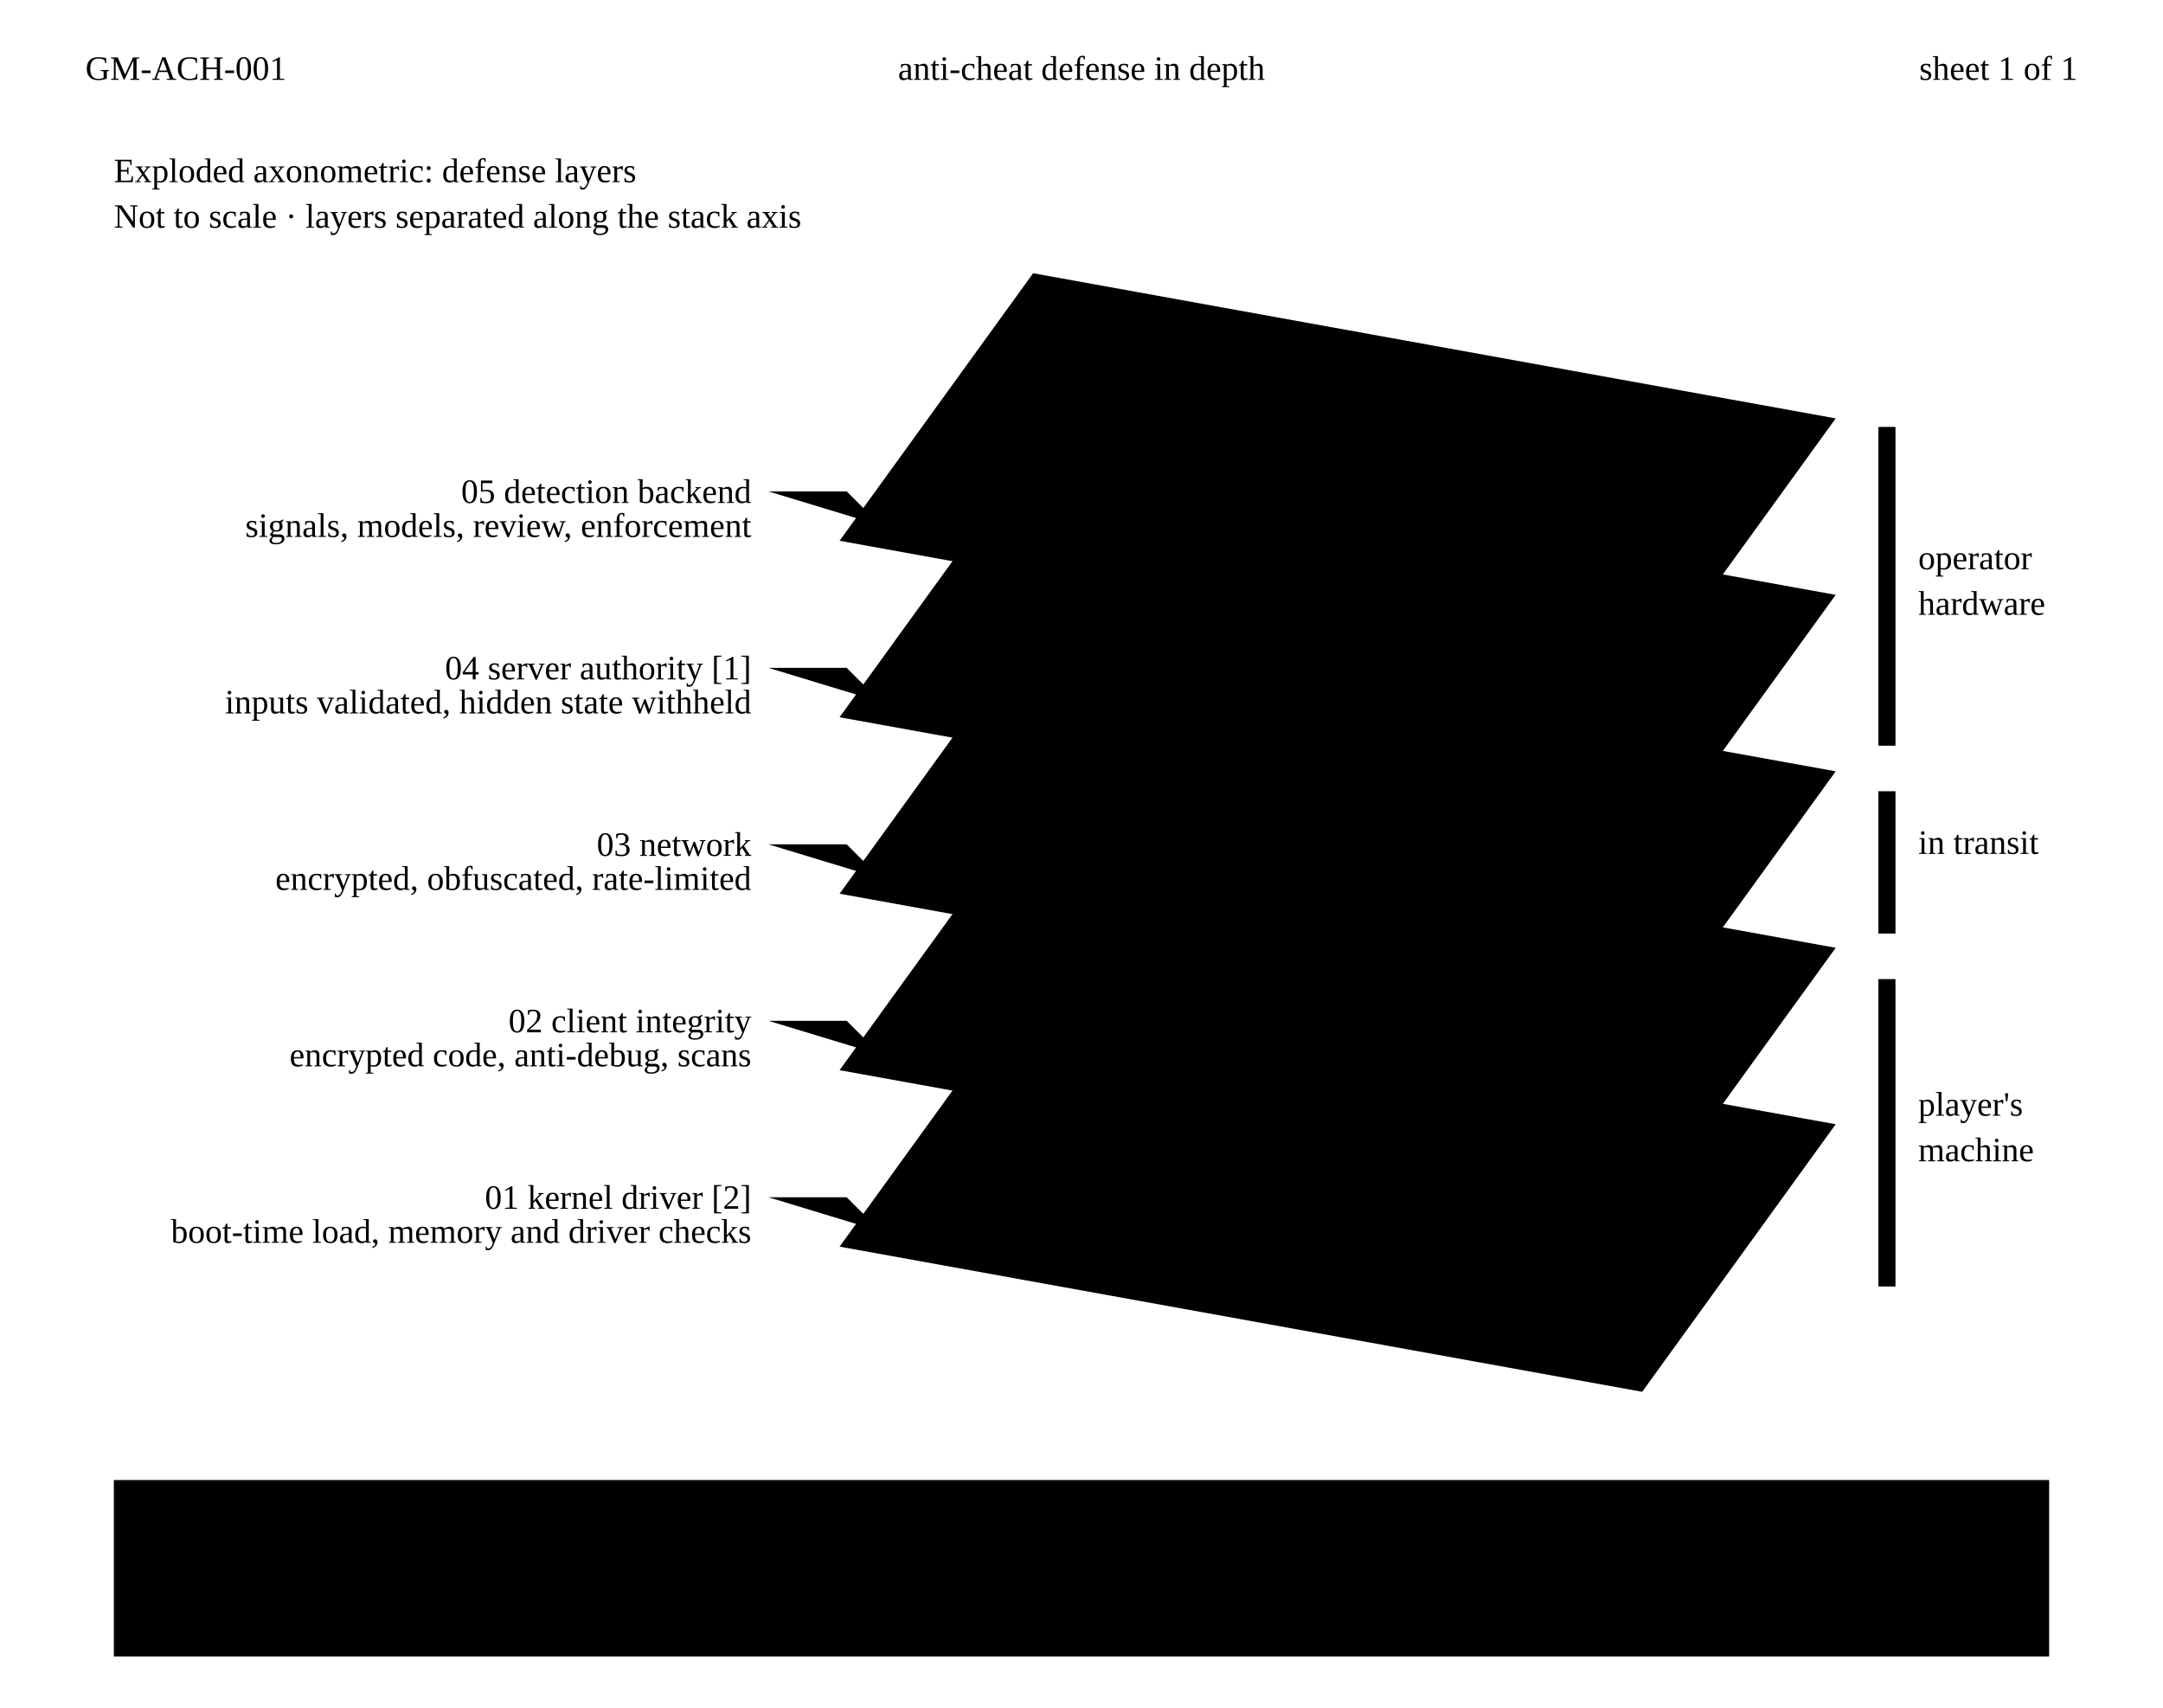
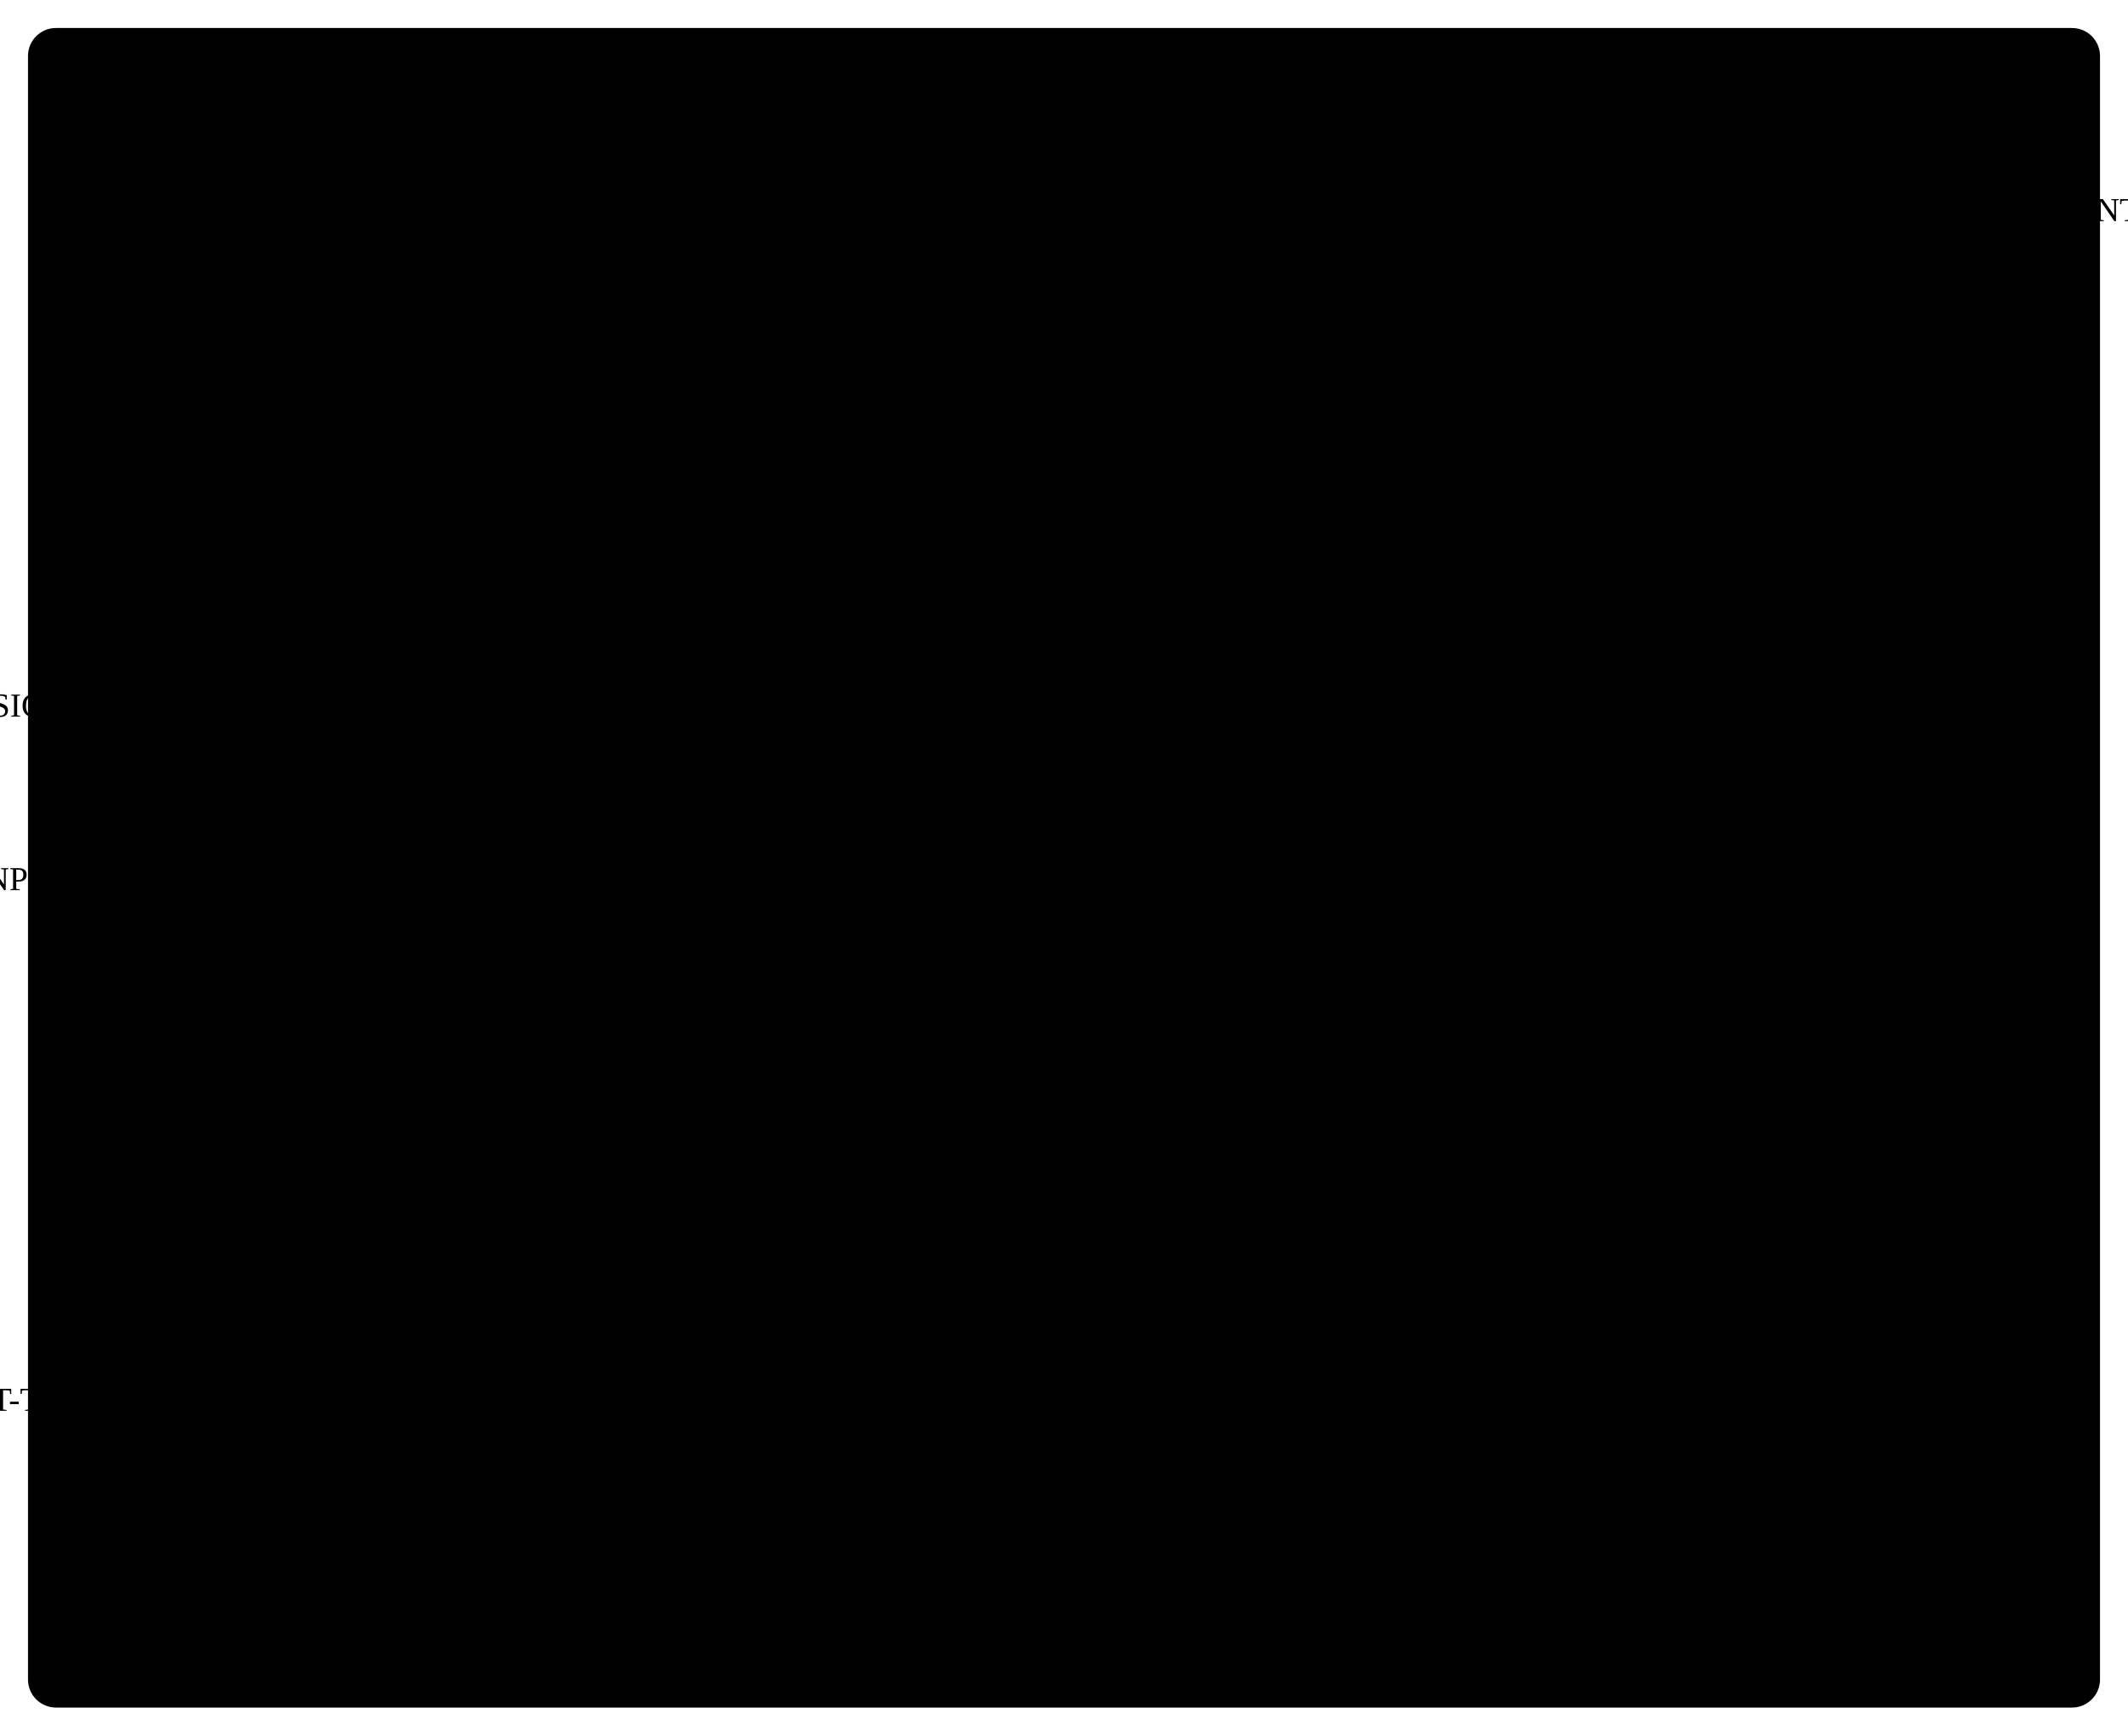
- <svg xmlns="http://www.w3.org/2000/svg" class="dwg" viewBox="0 0 760 600">
-   <path class="ln" d="M20,12H740M20,36H740" />
-   <text class="cap ink" x="30" y="24" dominant-baseline="central">GM-ACH-001</text>
-   <text class="cap" x="380" y="24" text-anchor="middle" dominant-baseline="central">anti-cheat defense in depth</text>
-   <text class="cap" x="730" y="24" text-anchor="end" dominant-baseline="central">sheet 1 of 1</text>
-   <text class="vt" x="40" y="64">Exploded axonometric: defense layers</text>
-   <text class="vs" x="40" y="80">Not to scale · layers separated along the stack axis</text>
-   <path class="phantom" d="M295,190V438M645,147V395" />
-   <g class="iso" transform="matrix(.94 .17 -.34 .47 363 344)">
-     <rect class="obj fill-2" width="300" height="200" />
-     <rect class="cell band" x="20" y="100" width="80" height="60" />
-     <rect class="cell band" x="110" y="100" width="80" height="60" />
-     <rect class="cell band" x="200" y="100" width="80" height="60" />
+ <svg xmlns="http://www.w3.org/2000/svg" class="dwg" viewBox="0 0 760 620">
+   <defs>
+     <marker id="gm-ach-ah" viewBox="0 0 10 10" refX="10" refY="5" markerWidth="6" markerHeight="6" markerUnits="userSpaceOnUse" orient="auto-start-reverse">
+       <path class="ah ink" d="M0,1.6L10,5L0,8.4Z" />
+     </marker>
+     <marker id="gm-ach-ah-hl" viewBox="0 0 10 10" refX="10" refY="5" markerWidth="6" markerHeight="6" markerUnits="userSpaceOnUse" orient="auto-start-reverse">
+       <path class="ah hl" d="M0,1.6L10,5L0,8.4Z" />
+     </marker>
+     <pattern id="gm-ach-hatch" width="5" height="5" patternUnits="userSpaceOnUse" patternTransform="rotate(45)">
+       <path class="hatch-ln" d="M0,0V5" />
+     </pattern>
+   </defs>
+   <rect class="sheet" x="10" y="10" width="740" height="600" rx="10" />
+   <text class="nth" x="32" y="40">NOTES:</text>
+   <text class="nt" x="78.6" y="40">(UNLESS OTHERWISE SPECIFIED)</text>
+   <rect class="nb" x="32" y="53.3" width="11" height="11" />
+   <text class="nbt" x="37.5" y="61.5" text-anchor="middle">1</text>
+   <text class="nt" x="50" y="62">HIGHLIGHTED: THE ONLY LAYER A CHEAT CAN'T PATCH, BECAUSE IT RUNS ON HARDWARE THE OPERATOR CONTROLS.</text>
+   <rect class="nb" x="32" y="70.3" width="11" height="11" />
+   <text class="nbt" x="37.5" y="78.5" text-anchor="middle">2</text>
+   <text class="nt" x="50" y="79">VALVE'S PROTON GUIDANCE: KERNEL-SPACE ANTI-CHEAT IS NOT SUPPORTED OR RECOMMENDED; USER-SPACE COMPONENTS WORK</text>
+   <text class="nt" x="50" y="92">BEST ON LINUX AND STEAM DECK.</text>
+   <text class="nt" x="50" y="109">NOT TO SCALE. LAYERS SEPARATED ALONG THE STACK AXIS; PLATE CONTENTS ARE SCHEMATIC.</text>
+   <path class="phantom" d="M372,400L372,152" />
+   <path class="phantom" d="M654,451L654,203" />
+   <path class="phantom" d="M586,545L586,297" />
+   <path class="phantom" d="M304,494L304,246" />
+   <g class="iso" transform="matrix(0.94 0.17 -0.34 0.47 372 400)">
+     <rect class="obj plate" x="0" y="0" width="300" height="200" />
+     <rect class="obj fill-2" x="16" y="96" width="80" height="84" />
+     <rect class="obj fill-1" x="26" y="108" width="60" height="12" />
+     <rect class="slot" x="26" y="126" width="60" height="12" />
+     <rect class="slot" x="26" y="144" width="60" height="12" />
+     <rect class="slot" x="26" y="162" width="60" height="12" />
+     <rect class="obj fill-2" x="110" y="96" width="80" height="84" />
+     <rect class="obj fill-1" x="120" y="106" width="18" height="20" />
+     <rect class="obj fill-1" x="142" y="106" width="18" height="20" />
+     <rect class="obj fill-1" x="164" y="106" width="18" height="20" />
+     <rect class="obj fill-1" x="120" y="130" width="18" height="20" />
+     <rect class="obj fill-1" x="142" y="130" width="18" height="20" />
+     <rect class="obj fill-1" x="164" y="130" width="18" height="20" />
+     <rect class="obj fill-1" x="120" y="154" width="18" height="20" />
+     <rect class="obj fill-1" x="142" y="154" width="18" height="20" />
+     <rect class="obj fill-1" x="164" y="154" width="18" height="20" />
+     <rect class="obj fill-2" x="204" y="96" width="80" height="84" />
+     <path class="obj" d="M214,110L256,110" />
+     <circle class="dot" cx="268" cy="110" r="4" />
+     <path class="obj" d="M214,130L256,130" />
+     <circle class="dot" cx="268" cy="130" r="4" />
+     <path class="obj" d="M214,150L256,150" />
+     <circle class="dot" cx="268" cy="150" r="4" />
+     <path class="obj" d="M214,170L256,170" />
+     <circle class="dot" cx="268" cy="170" r="4" />
  </g>
-   <circle class="dot" cx="309.5" cy="432.65" r="2" />
-   <path class="leader" d="M309.5,432.65L297.5,420.65H270" />
-   <text class="sl ink" x="264" y="420.65" text-anchor="end" dominant-baseline="central">01 kernel driver [2]</text>
-   <text class="n" x="264" y="436.65" text-anchor="end">boot-time load, memory and driver checks</text>
-   <g class="iso" transform="matrix(.94 .17 -.34 .47 363 282)">
-     <rect class="obj fill-2" width="300" height="200" />
-     <rect class="cell band" x="20" y="100" width="57.5" height="60" />
-     <rect class="cell band" x="87.5" y="100" width="57.5" height="60" />
-     <rect class="cell band" x="155" y="100" width="57.5" height="60" />
-     <rect class="cell band" x="222.5" y="100" width="57.5" height="60" />
+   <circle class="dot" cx="304" cy="494" r="1.6" />
+   <path class="leader" d="M304,494H270" />
+   <text class="lt" x="262" y="492" text-anchor="end">01 · KERNEL DRIVER</text>
+   <text class="vs" x="262" y="504" text-anchor="end">BOOT-TIME LOAD · MEMORY AND DRIVER CHECKS</text>
+   <g class="iso" transform="matrix(0.94 0.17 -0.34 0.47 372 338)">
+     <rect class="obj plate" x="0" y="0" width="300" height="200" />
+     <rect class="obj fill-2" x="16" y="96" width="82" height="84" />
+     <rect class="obj fill-1" x="26" y="106" width="62" height="18" />
+     <rect class="obj fill-1" x="26" y="130" width="62" height="18" />
+     <rect class="obj fill-1" x="26" y="154" width="62" height="18" />
+     <path class="ext" d="M26,106L88,124" />
+     <path class="ext" d="M26,130L88,148" />
+     <path class="ext" d="M26,154L88,172" />
+     <rect class="obj fill-2" x="110" y="96" width="80" height="84" />
+     <circle class="slot" cx="150" cy="138" r="22" />
+     <circle class="obj fill-1" cx="150" cy="138" r="8" />
+     <rect class="obj fill-2" x="202" y="96" width="82" height="84" />
+     <path class="ext" d="M212,108L274,108" />
+     <path class="ext" d="M212,122L274,122" />
+     <path class="ext" d="M212,136L274,136" />
+     <path class="ext" d="M212,150L274,150" />
+     <path class="ext" d="M212,164L274,164" />
+     <path class="ctr" d="M212,140L274,140" />
  </g>
-   <circle class="dot" cx="309.5" cy="370.65" r="2" />
-   <path class="leader" d="M309.5,370.65L297.5,358.65H270" />
-   <text class="sl ink" x="264" y="358.65" text-anchor="end" dominant-baseline="central">02 client integrity</text>
-   <text class="n" x="264" y="374.65" text-anchor="end">encrypted code, anti-debug, scans</text>
-   <g class="iso" transform="matrix(.94 .17 -.34 .47 363 220)">
-     <rect class="obj fill-2" width="300" height="200" />
-     <rect class="cell band" x="20" y="100" width="125" height="60" />
-     <rect class="cell band" x="155" y="100" width="125" height="60" />
+   <circle class="dot" cx="304" cy="432" r="1.6" />
+   <path class="leader" d="M304,432H270" />
+   <text class="lt" x="262" y="430" text-anchor="end">02 · CLIENT INTEGRITY</text>
+   <text class="vs" x="262" y="442" text-anchor="end">ENCRYPTED CODE · ANTI-DEBUG · SCANS</text>
+   <g class="iso" transform="matrix(0.94 0.17 -0.34 0.47 372 276)">
+     <rect class="obj plate" x="0" y="0" width="300" height="200" />
+     <path class="ctr" d="M16,110L284,110" />
+     <rect class="obj fill-1" x="24" y="102" width="36" height="16" />
+     <rect class="obj fill-1" x="72" y="102" width="36" height="16" />
+     <rect class="obj fill-1" x="120" y="102" width="36" height="16" />
+     <rect class="obj fill-1" x="176" y="102" width="17" height="16" />
+     <rect class="obj fill-2" x="197" y="102" width="17" height="16" />
+     <rect class="obj fill-1" x="218" y="102" width="17" height="16" />
+     <rect class="obj fill-2" x="239" y="102" width="17" height="16" />
+     <rect class="obj fill-1" x="260" y="102" width="17" height="16" />
+     <rect class="obj fill-2" x="16" y="132" width="268" height="50" />
+     <rect class="obj fill-1" x="28" y="144" width="14" height="18" />
+     <rect class="obj fill-1" x="53" y="144" width="14" height="18" />
+     <rect class="obj fill-1" x="78" y="144" width="14" height="18" />
+     <rect class="obj fill-1" x="103" y="144" width="14" height="18" />
+     <rect class="obj fill-1" x="128" y="144" width="14" height="18" />
+     <rect class="obj fill-1" x="153" y="144" width="14" height="18" />
+     <rect class="obj fill-1" x="178" y="156" width="14" height="6" />
+     <rect class="obj fill-1" x="203" y="156" width="14" height="6" />
+     <rect class="obj fill-1" x="228" y="156" width="14" height="6" />
+     <rect class="obj fill-1" x="253" y="156" width="14" height="6" />
+     <path class="ctr" d="M22,140L278,140" />
  </g>
-   <circle class="dot" cx="309.5" cy="308.65" r="2" />
-   <path class="leader" d="M309.5,308.65L297.5,296.65H270" />
-   <text class="sl ink" x="264" y="296.65" text-anchor="end" dominant-baseline="central">03 network</text>
-   <text class="n" x="264" y="312.65" text-anchor="end">encrypted, obfuscated, rate-limited</text>
-   <g class="iso" transform="matrix(.94 .17 -.34 .47 363 158)">
-     <rect class="obj hl" width="300" height="200" />
-     <rect class="cell band" x="20" y="100" width="80" height="60" />
-     <rect class="cell band" x="110" y="100" width="80" height="60" />
-     <rect class="cell band" x="200" y="100" width="80" height="60" />
+   <circle class="dot" cx="304" cy="370" r="1.6" />
+   <path class="leader" d="M304,370H270" />
+   <text class="lt" x="262" y="368" text-anchor="end">03 · NETWORK</text>
+   <text class="vs" x="262" y="380" text-anchor="end">ENCRYPTED · OBFUSCATED · RATE-LIMITED</text>
+   <g class="iso" transform="matrix(0.94 0.17 -0.34 0.47 372 214)">
+     <rect class="obj plate" x="0" y="0" width="300" height="200" />
+     <rect class="obj hl" x="0" y="0" width="300" height="200" />
+     <rect class="obj fill-2" x="16" y="96" width="126" height="84" />
+     <path class="obj" d="M26,112L74,112" />
+     <rect class="obj" x="78" y="105" width="14" height="14" />
+     <path class="obj" d="M96,112L130,112" />
+     <path class="obj" d="M26,138L74,138" />
+     <rect class="obj" x="78" y="131" width="14" height="14" />
+     <path class="obj" d="M96,138L130,138" />
+     <path class="obj" d="M26,164L74,164" />
+     <rect class="obj" x="78" y="157" width="14" height="14" />
+     <path class="obj" d="M96,164L130,164" />
+     <rect class="obj fill-2" x="158" y="96" width="126" height="84" />
+     <rect class="obj fill-1" x="168" y="106" width="50" height="64" />
+     <rect class="slot" x="226" y="106" width="48" height="64" />
  </g>
-   <circle class="dot" cx="309.5" cy="246.65" r="2" />
-   <path class="leader" d="M309.5,246.65L297.5,234.65H270" />
-   <text class="sl ink" x="264" y="234.65" text-anchor="end" dominant-baseline="central">04 server authority [1]</text>
-   <text class="n" x="264" y="250.65" text-anchor="end">inputs validated, hidden state withheld</text>
-   <g class="iso" transform="matrix(.94 .17 -.34 .47 363 96)">
-     <rect class="obj fill-2" width="300" height="200" />
-     <rect class="cell band" x="20" y="100" width="57.5" height="60" />
-     <rect class="cell band" x="87.5" y="100" width="57.5" height="60" />
-     <rect class="cell band" x="155" y="100" width="57.5" height="60" />
-     <rect class="cell band" x="222.5" y="100" width="57.5" height="60" />
+   <circle class="dot" cx="304" cy="308" r="1.6" />
+   <path class="leader" d="M304,308H270" />
+   <text class="lt" x="262" y="306" text-anchor="end">04 · SERVER AUTHORITY</text>
+   <text class="vs" x="262" y="318" text-anchor="end">INPUTS VALIDATED · HIDDEN STATE WITHHELD</text>
+   <g class="iso" transform="matrix(0.94 0.17 -0.34 0.47 372 152)">
+     <rect class="obj plate" x="0" y="0" width="300" height="200" />
+     <rect class="obj fill-2" x="16" y="96" width="58" height="84" />
+     <path class="obj" d="M24,110L66,110" />
+     <path class="obj" d="M24,128L60,128" />
+     <path class="obj" d="M24,146L54,146" />
+     <path class="obj" d="M24,164L48,164" />
+     <rect class="obj fill-2" x="84" y="96" width="62" height="84" />
+     <path class="obj" d="M92,166L104,150L116,156L128,124L138,112" />
+     <rect class="obj fill-2" x="156" y="96" width="58" height="84" />
+     <rect class="obj fill-1" x="164" y="106" width="42" height="14" />
+     <rect class="obj fill-1" x="164" y="126" width="42" height="14" />
+     <rect class="obj fill-1" x="164" y="146" width="42" height="14" />
+     <rect class="obj fill-2" x="224" y="96" width="60" height="84" />
+     <circle class="dot" cx="236" cy="110" r="4" />
+     <path class="obj" d="M246,110L274,110" />
+     <circle class="dot" cx="236" cy="130" r="4" />
+     <path class="obj" d="M246,130L274,130" />
+     <circle class="dot" cx="236" cy="150" r="4" />
+     <path class="obj" d="M246,150L274,150" />
  </g>
-   <circle class="dot" cx="309.5" cy="184.65" r="2" />
-   <path class="leader" d="M309.5,184.65L297.5,172.65H270" />
-   <text class="sl ink" x="264" y="172.65" text-anchor="end" dominant-baseline="central">05 detection backend</text>
-   <text class="n" x="264" y="188.65" text-anchor="end">signals, models, review, enforcement</text>
-   <path class="ctr" d="M660,150H666V262H660" />
-   <text class="n" x="674" y="200">operator</text>
-   <text class="n" x="674" y="216">hardware</text>
-   <path class="ctr" d="M660,278H666V328H660" />
-   <text class="n" x="674" y="300">in transit</text>
-   <path class="ctr" d="M660,344H666V452H660" />
-   <text class="n" x="674" y="392">player's</text>
-   <text class="n" x="674" y="408">machine</text>
-   <rect class="note-box" x="40" y="520" width="680" height="62" />
-   <text class="sl ink" x="52" y="540">notes</text>
-   <text class="n" x="110" y="540">[1] Highlighted: the only layer a cheat can't patch, because it runs on hardware the operator controls.</text>
-   <text class="n" x="110" y="558">[2] Valve's Proton guidance: kernel-space anti-cheat is not supported or recommended; user-space</text>
-   <text class="n" x="128" y="574">components work best on Linux and Steam Deck.</text>
+   <circle class="dot" cx="304" cy="246" r="1.6" />
+   <path class="leader" d="M304,246H270" />
+   <text class="lt" x="262" y="244" text-anchor="end">05 · DETECTION BACKEND</text>
+   <text class="vs" x="262" y="256" text-anchor="end">SIGNALS · MODELS · REVIEW · ENFORCEMENT</text>
+   <rect class="nb" x="99.7" y="297" width="11" height="11" />
+   <text class="nbt" x="105.2" y="305.2" text-anchor="middle">1</text>
+   <rect class="nb" x="122.5" y="483" width="11" height="11" />
+   <text class="nbt" x="128" y="491.2" text-anchor="middle">2</text>
+   <path class="leader" d="M666,232H672V330H666" />
+   <text class="sl ink" x="680" y="278.5">OPERATOR</text>
+   <text class="sl ink" x="680" y="289.5">HARDWARE</text>
+   <path class="leader" d="M666,356H672V392H666" />
+   <text class="sl ink" x="680" y="377">IN TRANSIT</text>
+   <path class="leader" d="M666,418H672V516H666" />
+   <text class="sl ink" x="680" y="464.5">PLAYER'S</text>
+   <text class="sl ink" x="680" y="475.5">MACHINE</text>
+   <text class="vt" x="479" y="579" text-anchor="middle">EXPLODED VIEW · DEFENSE LAYERS</text>
+   <text class="vs" x="479" y="592" text-anchor="middle">AXONOMETRIC · NOT TO SCALE · 01 AT THE BOTTOM</text>
</svg>
